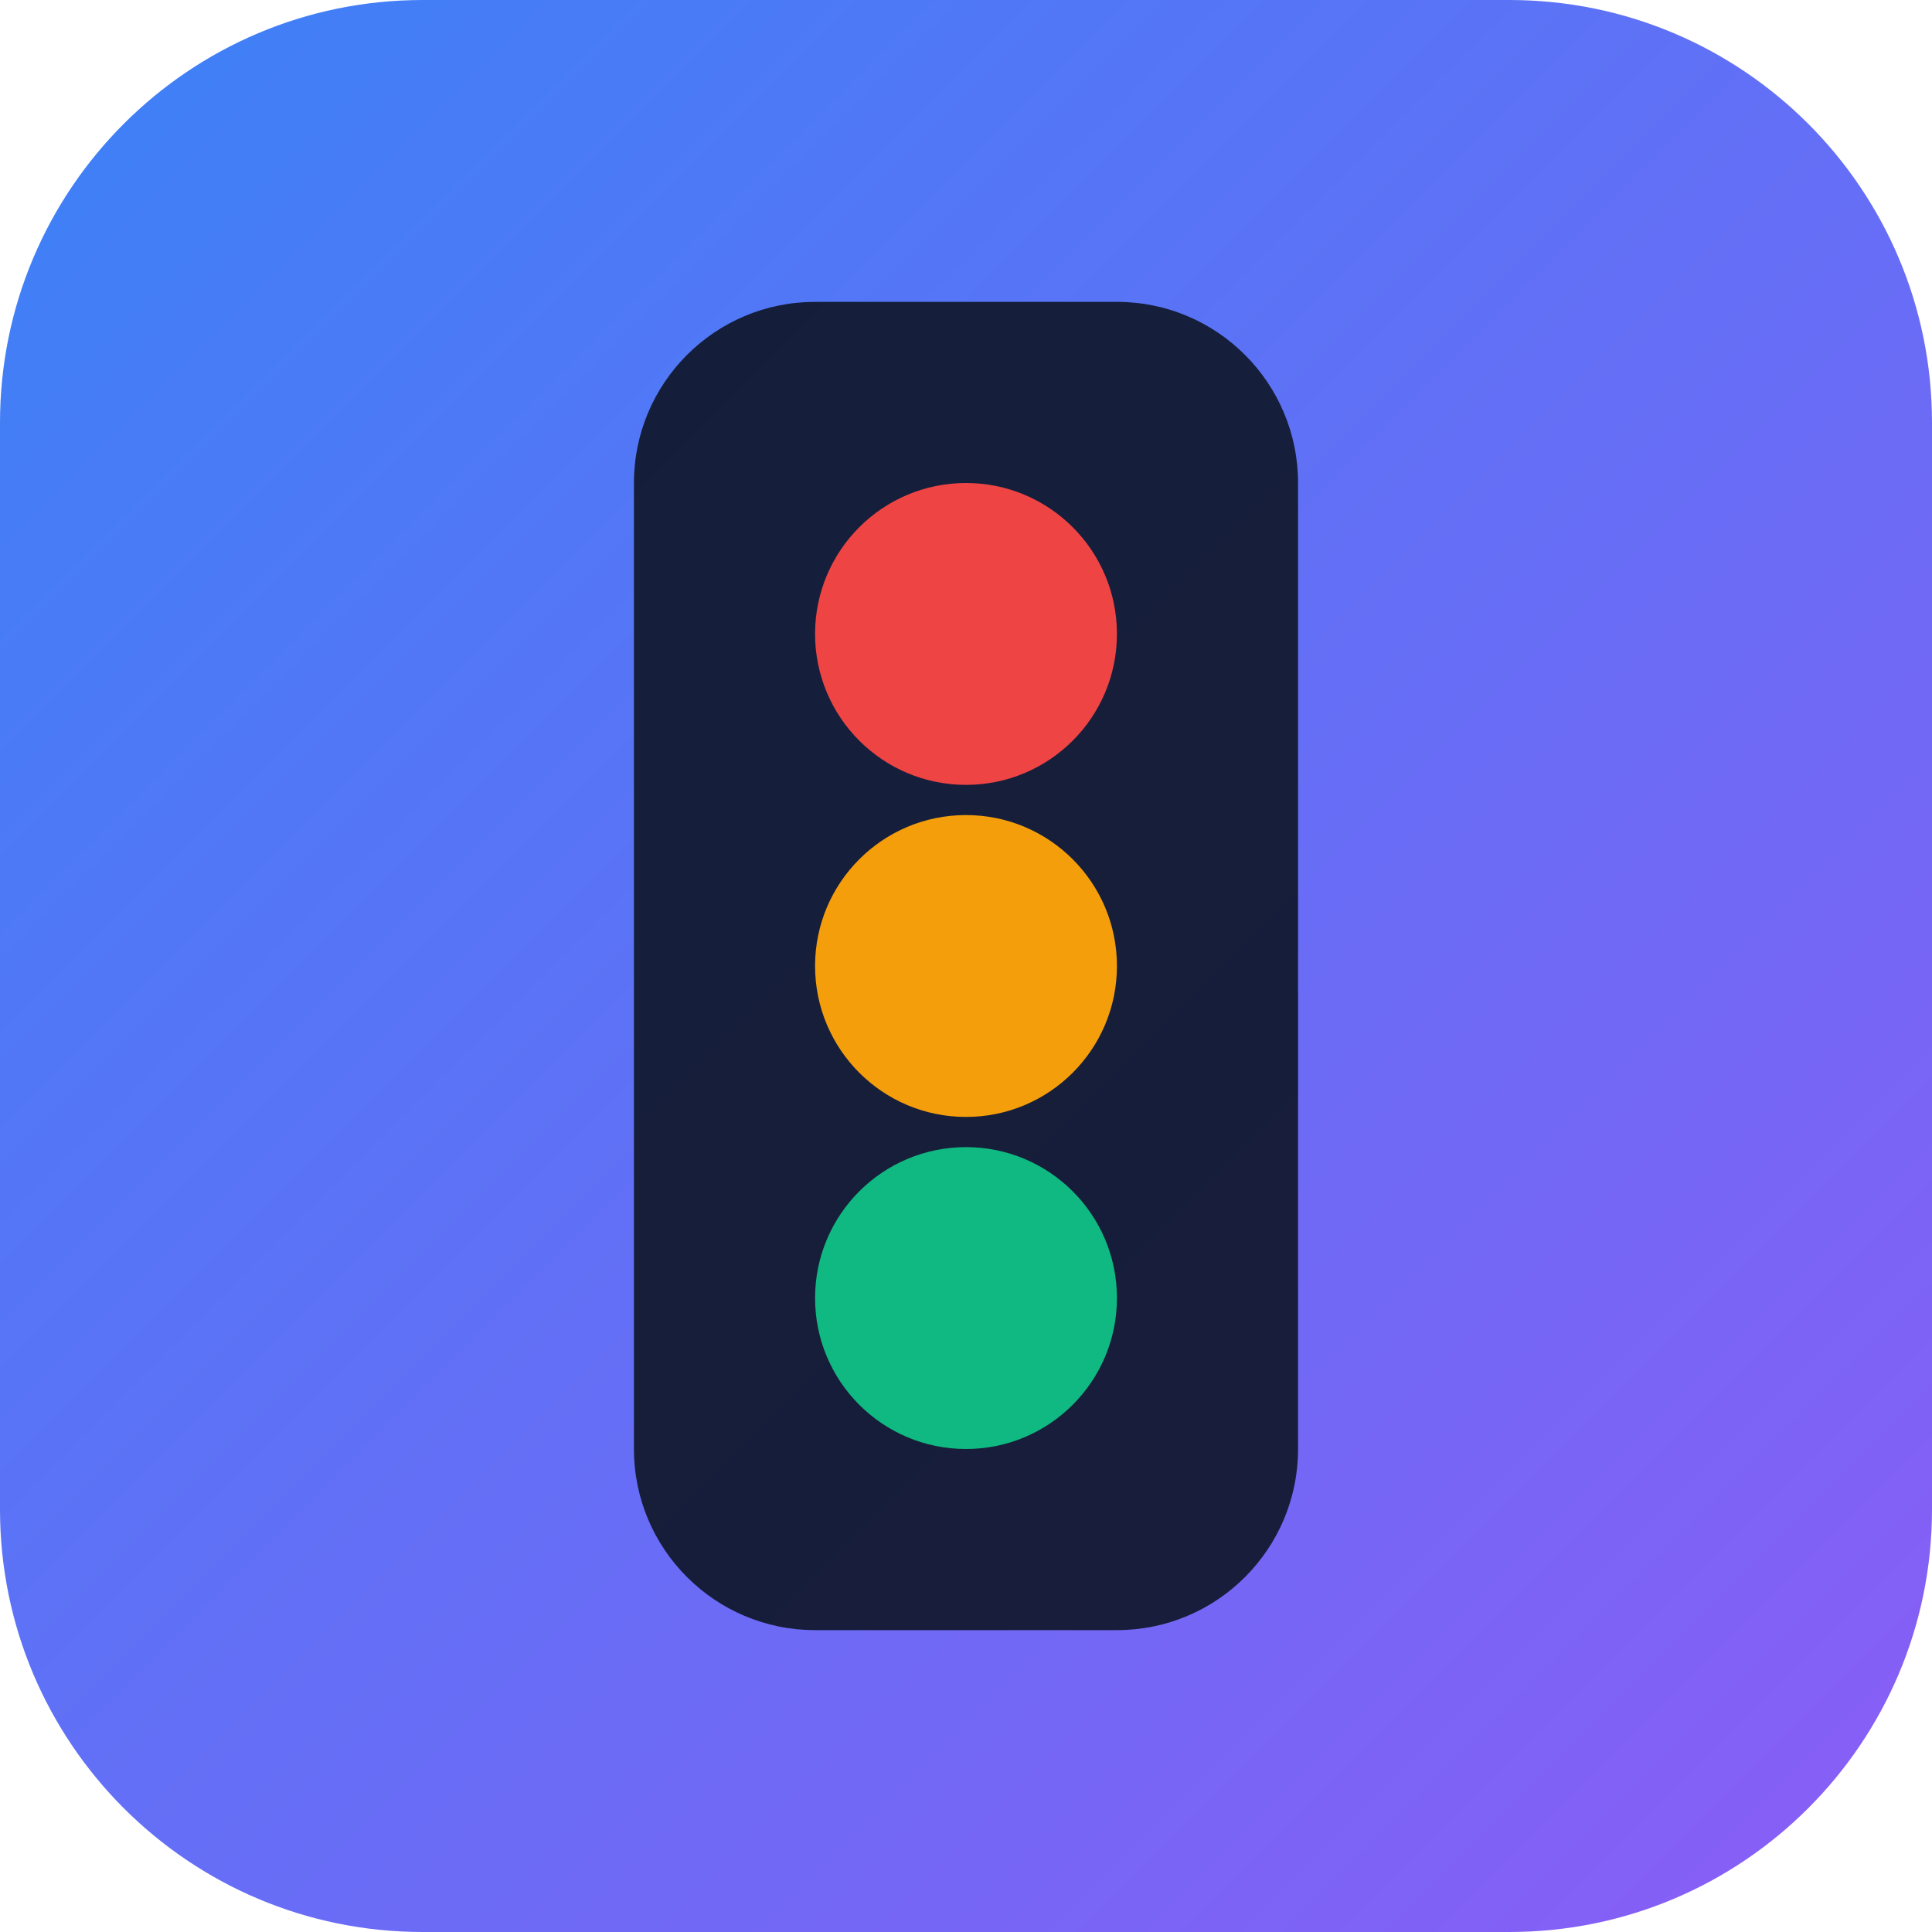
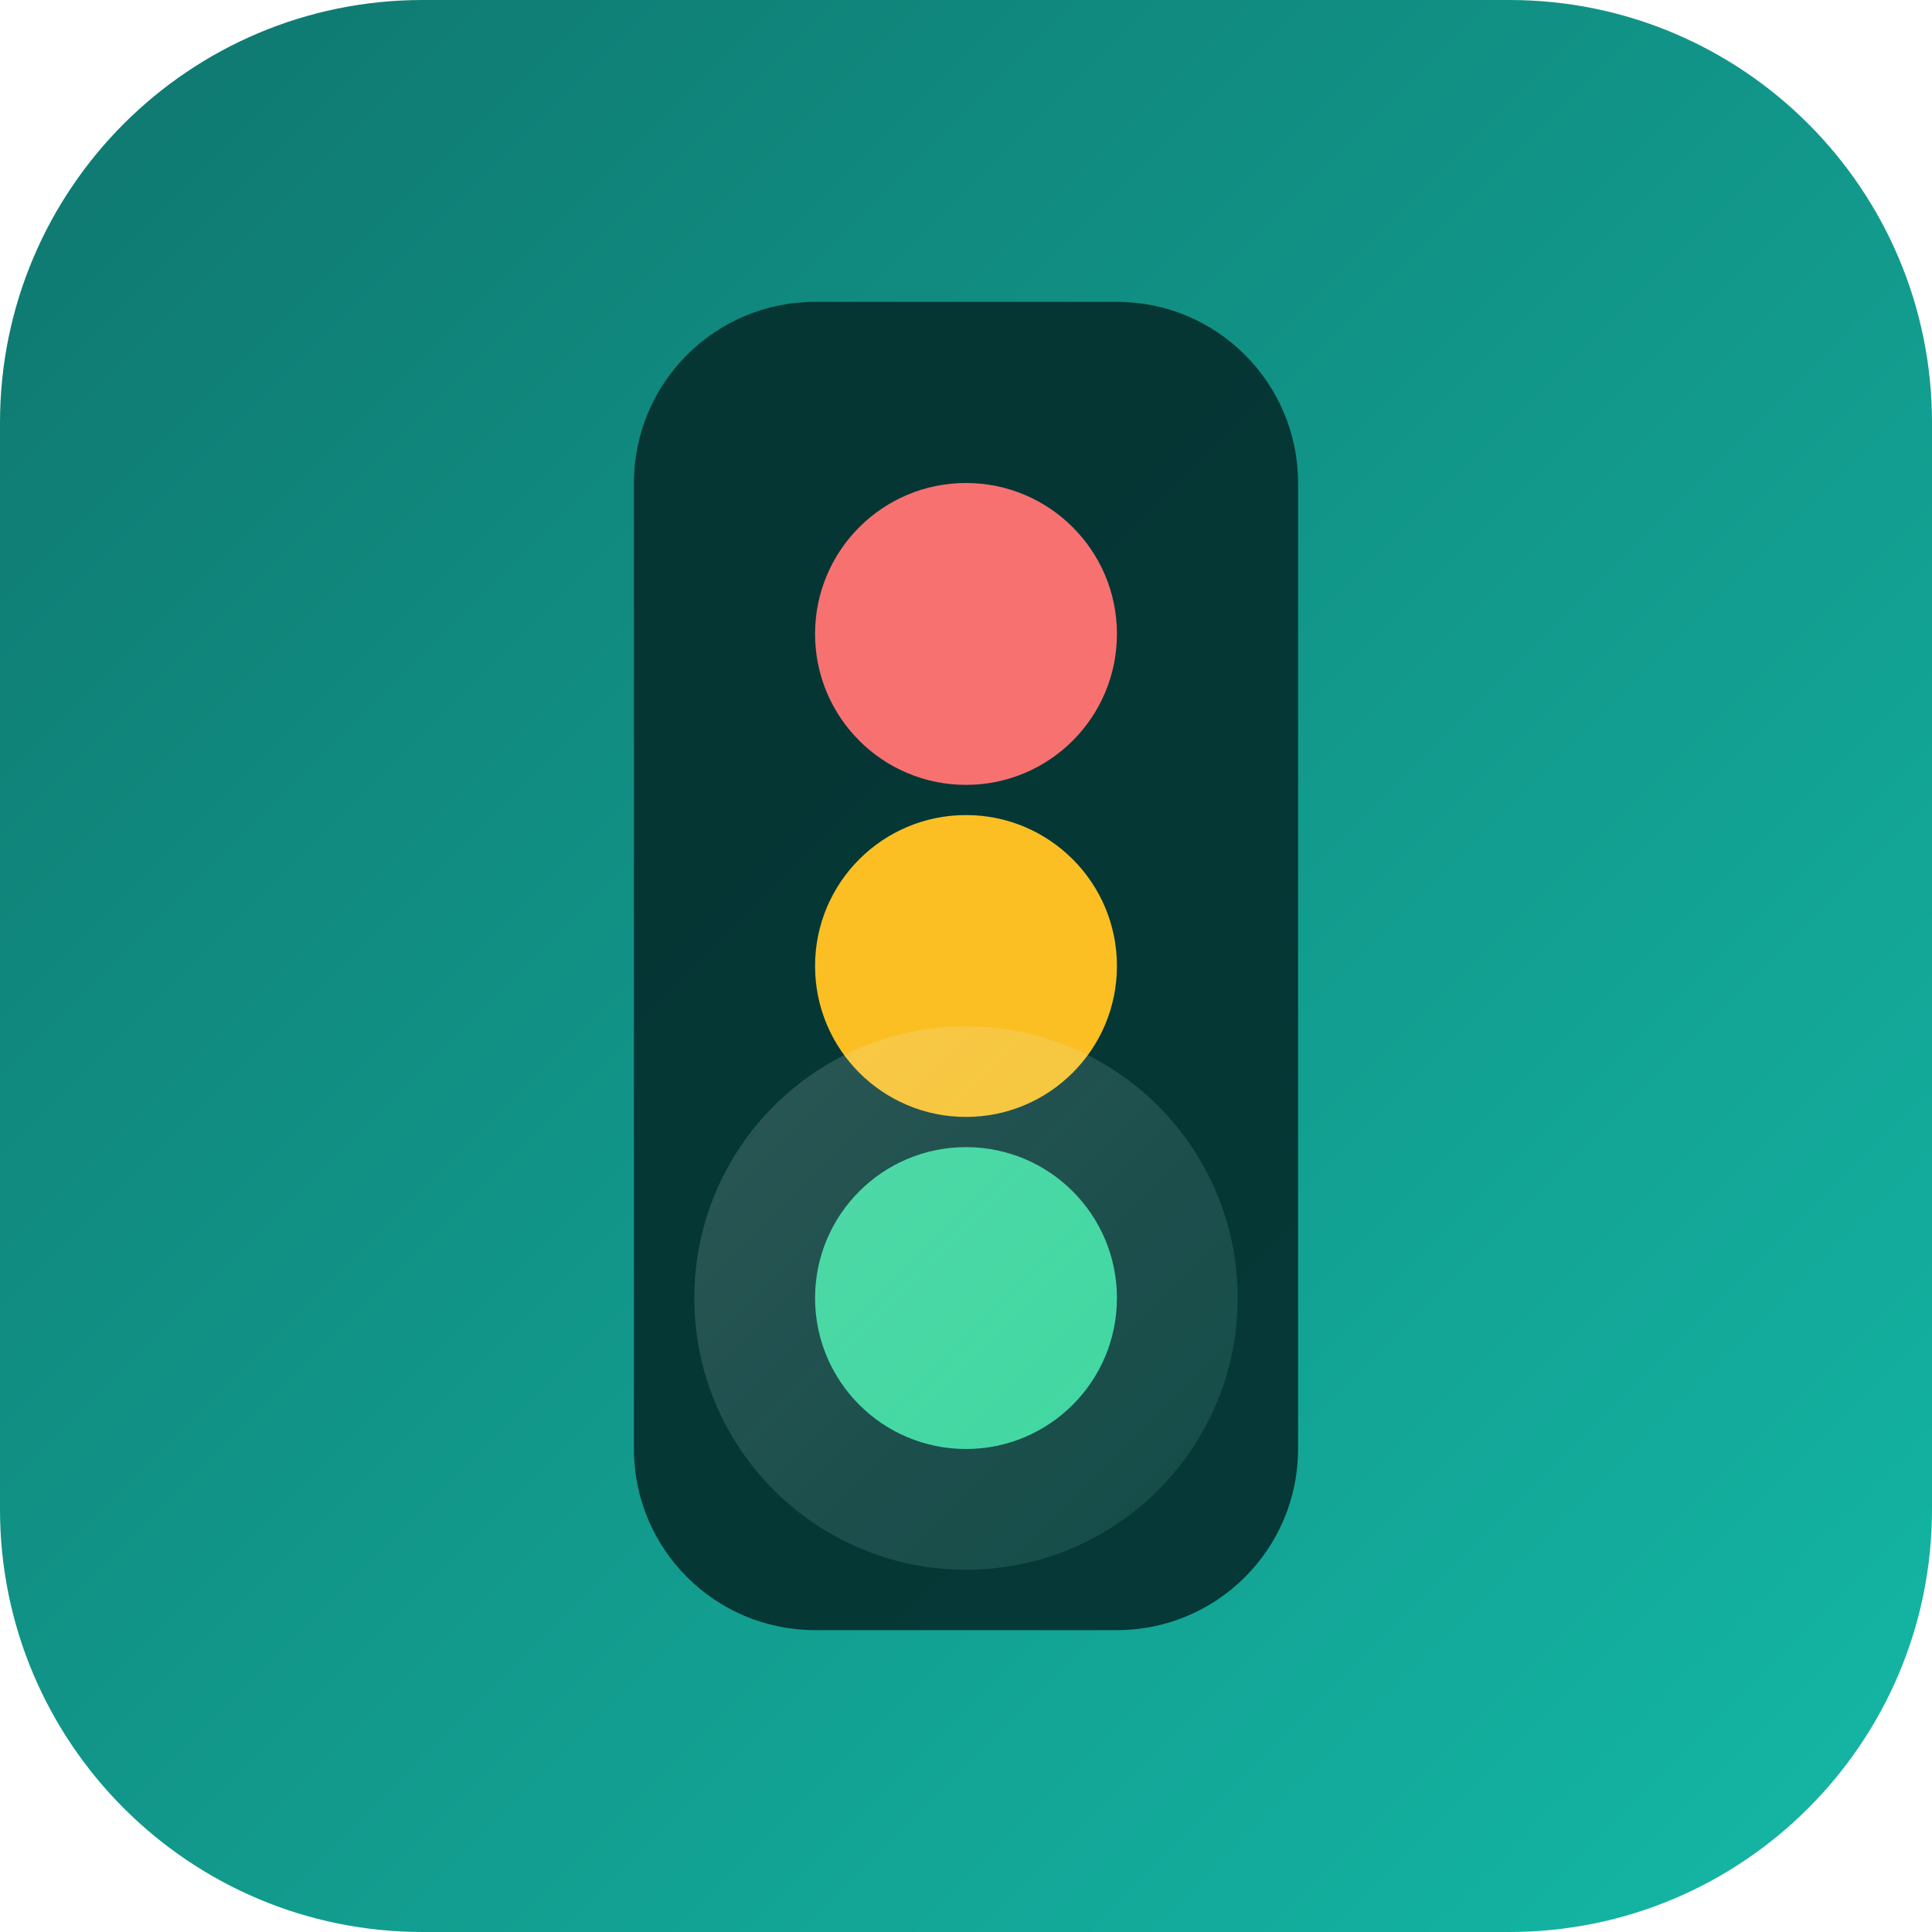
<svg xmlns="http://www.w3.org/2000/svg" viewBox="0 0 64 64" role="img" aria-label="TrafficAgent-DSS">
  <defs>
    <linearGradient id="bg" x1="0" y1="0" x2="1" y2="1">
-       <stop offset="0" stop-color="#3b82f6" />
-       <stop offset="1" stop-color="#8b5cf6" />
+       <stop offset="0" stop-color="#0f766e" />
+       <stop offset="1" stop-color="#14b8a6" />
+     </linearGradient>
+     <linearGradient id="beam" x1="0" y1="0" x2="1" y2="1">
+       <stop offset="0" stop-color="#f8fafc" stop-opacity="0.9" />
+       <stop offset="1" stop-color="#99f6e4" stop-opacity="0.55" />
    </linearGradient>
  </defs>
  <rect width="64" height="64" rx="14" fill="url(#bg)" />
-   <rect x="21" y="10" width="22" height="44" rx="6" fill="#0f172a" opacity="0.92" />
-   <circle cx="32" cy="21" r="5" fill="#ef4444" />
-   <circle cx="32" cy="32" r="5" fill="#f59e0b" />
-   <circle cx="32" cy="43" r="5" fill="#10b981" />
+   <rect x="21" y="10" width="22" height="44" rx="6" fill="#042f2e" opacity="0.92" />
+   <circle cx="32" cy="21" r="5" fill="#f87171" />
+   <circle cx="32" cy="32" r="5" fill="#fbbf24" />
+   <circle cx="32" cy="43" r="5" fill="#34d399" />
+   <circle cx="32" cy="43" r="9" fill="url(#beam)" opacity="0.18" />
</svg>
